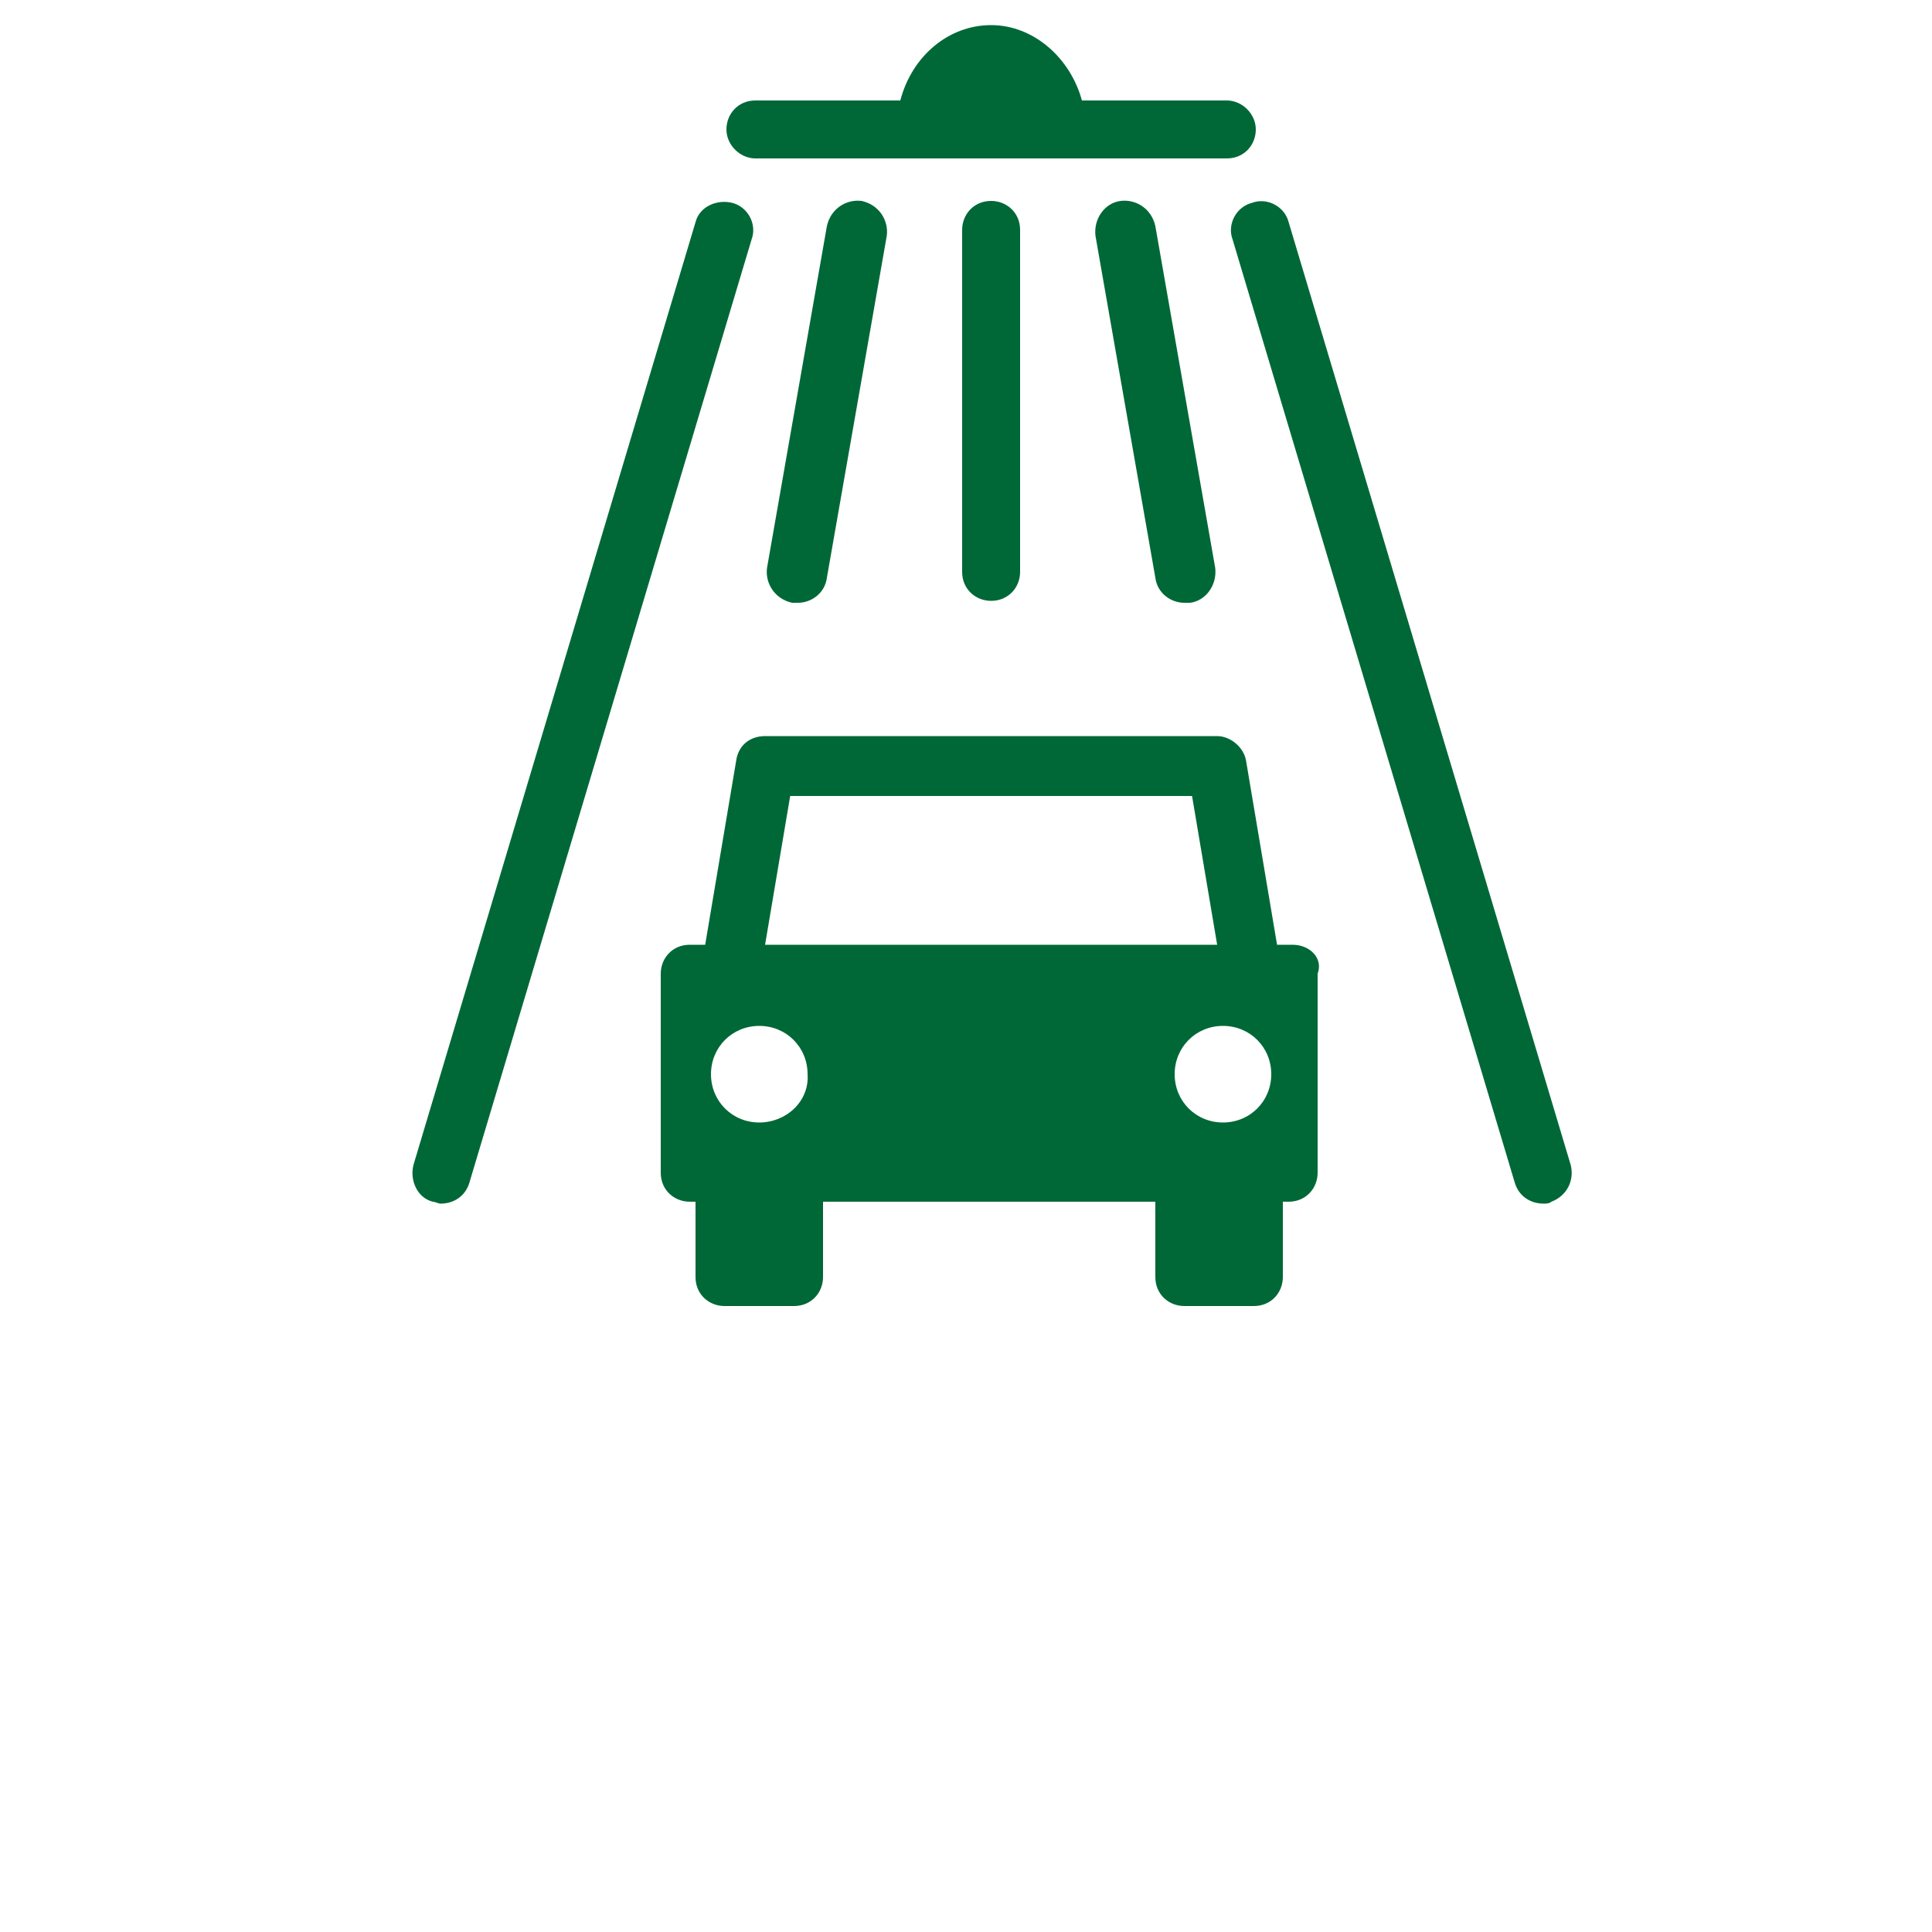
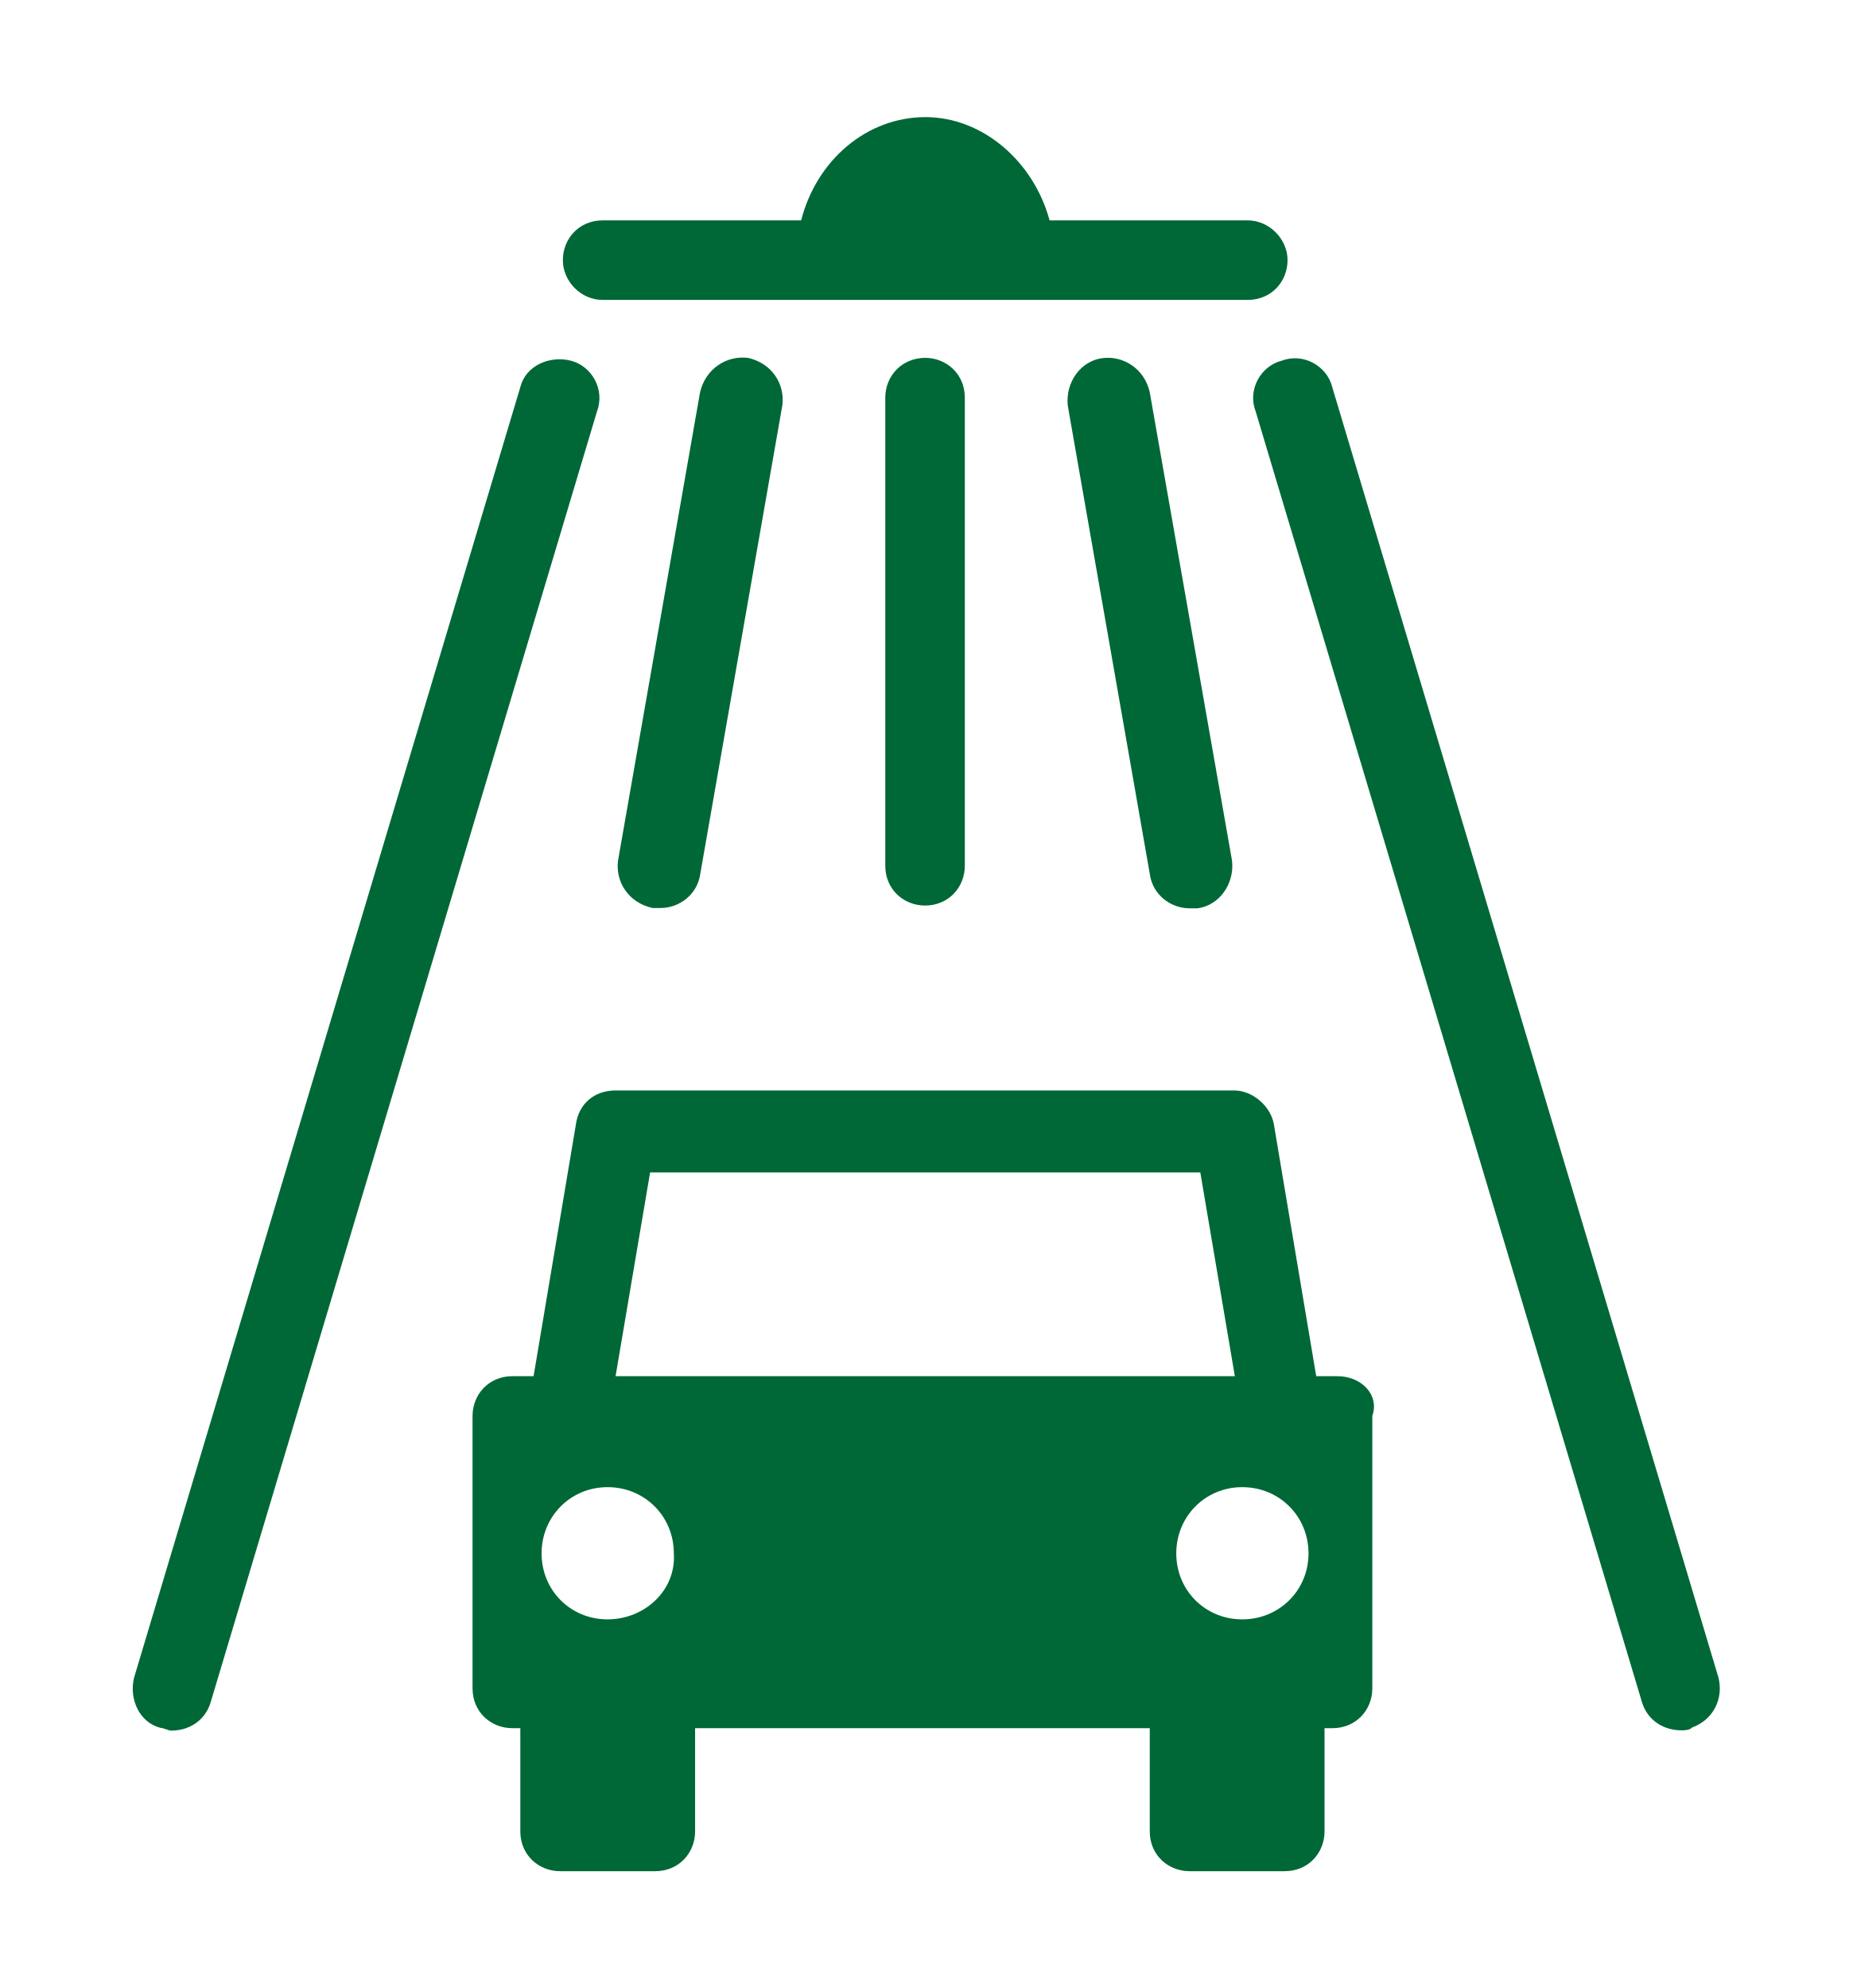
- <svg xmlns="http://www.w3.org/2000/svg" version="1.1" id="Your_Icon" x="0px" y="0px" viewBox="-531 380 100 100" enable-background="new -531 380 100 100" xml:space="preserve">
-   <path fill="#006837" d="M-491.9,388.2h24.4c0.9,0,1.5-0.7,1.5-1.5s-0.7-1.5-1.5-1.5h-7.5c-0.6-2.2-2.5-3.9-4.7-3.9s-4.1,1.6-4.7,3.9h-7.5  c-0.9,0-1.5,0.7-1.5,1.5S-492.7,388.2-491.9,388.2z M-464.1,428.9h-0.8l-1.6-9.5c-0.1-0.7-0.8-1.3-1.5-1.3h-23.4  c-0.8,0-1.4,0.5-1.5,1.3l-1.6,9.5h-0.8c-0.9,0-1.5,0.7-1.5,1.5v10.3c0,0.9,0.7,1.5,1.5,1.5h0.3v3.9c0,0.9,0.7,1.5,1.5,1.5h3.6  c0.9,0,1.5-0.7,1.5-1.5v-3.9h17.2v3.9c0,0.9,0.7,1.5,1.5,1.5h3.6c0.9,0,1.5-0.7,1.5-1.5v-3.9h0.3c0.9,0,1.5-0.7,1.5-1.5v-10.3  C-462.5,429.6-463.2,428.9-464.1,428.9z M-491.7,438.1c-1.4,0-2.5-1.1-2.5-2.5s1.1-2.5,2.5-2.5s2.5,1.1,2.5,2.5  C-489.1,437-490.3,438.1-491.7,438.1z M-491.4,428.9l1.3-7.7h20.8l1.3,7.7H-491.4z M-467.7,438.1c-1.4,0-2.5-1.1-2.5-2.5  s1.1-2.5,2.5-2.5s2.5,1.1,2.5,2.5S-466.3,438.1-467.7,438.1z M-481.2,391.9v17.7c0,0.9,0.7,1.5,1.5,1.5c0.9,0,1.5-0.7,1.5-1.5v-17.7  c0-0.9-0.7-1.5-1.5-1.5C-480.6,390.4-481.2,391.1-481.2,391.9z M-493.1,390.5c-0.8-0.2-1.7,0.2-1.9,1l-14.6,48.8  c-0.2,0.8,0.2,1.7,1,1.9c0.1,0,0.3,0.1,0.4,0.1c0.7,0,1.3-0.4,1.5-1.1l14.6-48.8C-491.8,391.6-492.3,390.7-493.1,390.5z   M-488.2,391.7l-3.1,17.7c-0.1,0.8,0.4,1.6,1.3,1.8c0.1,0,0.2,0,0.3,0c0.7,0,1.4-0.5,1.5-1.3l3.1-17.7c0.1-0.8-0.4-1.6-1.3-1.8  C-487.2,390.3-488,390.8-488.2,391.7z M-449.7,440.3l-14.6-48.8c-0.2-0.8-1.1-1.3-1.9-1c-0.8,0.2-1.3,1.1-1,1.9l14.6,48.8  c0.2,0.7,0.8,1.1,1.5,1.1c0.1,0,0.3,0,0.4-0.1C-449.9,441.9-449.5,441.1-449.7,440.3z M-473,390.4c-0.8,0.1-1.4,0.9-1.3,1.8  l3.1,17.7c0.1,0.8,0.8,1.3,1.5,1.3c0.1,0,0.2,0,0.3,0c0.8-0.1,1.4-0.9,1.3-1.8l-3.1-17.7C-471.4,390.8-472.2,390.3-473,390.4z" />
+ <svg xmlns="http://www.w3.org/2000/svg" version="1.1" id="Your_Icon" x="0px" y="0px" viewBox="283 104 601 645" enable-background="new 283 104 601 645" xml:space="preserve">
+   <path fill="#006837" d="M478.4,201.3h209.4c7.7,0,12.9-6,12.9-12.9s-6-12.9-12.9-12.9h-64.3c-5.1-18.9-21.5-33.5-40.3-33.5  s-35.2,13.7-40.3,33.5h-64.4c-7.7,0-12.9,6-12.9,12.9S471.5,201.3,478.4,201.3z M716.9,550.5h-6.9L696.3,469  c-0.9-6-6.9-11.2-12.9-11.2H482.7c-6.9,0-12,4.3-12.9,11.2l-13.7,81.5h-6.9c-7.7,0-12.9,6-12.9,12.9v88.4c0,7.7,6,12.9,12.9,12.9  h2.6v33.5c0,7.7,6,12.9,12.9,12.9h30.9c7.7,0,12.9-6,12.9-12.9v-33.5H656v33.5c0,7.7,6,12.9,12.9,12.9h30.9c7.7,0,12.9-6,12.9-12.9  v-33.5h2.6c7.7,0,12.9-6,12.9-12.9v-88.4C730.6,556.5,724.6,550.5,716.9,550.5z M480.1,629.4c-12,0-21.4-9.4-21.4-21.4  c0-12,9.4-21.5,21.4-21.5c12,0,21.5,9.4,21.5,21.5C502.4,620,492.1,629.4,480.1,629.4z M482.7,550.5l11.2-66.1h178.5l11.2,66.1  H482.7z M686,629.4c-12,0-21.4-9.4-21.4-21.4c0-12,9.4-21.5,21.4-21.5c12,0,21.5,9.4,21.5,21.5C707.5,620,698,629.4,686,629.4z   M570.2,233v151.9c0,7.7,6,12.9,12.9,12.9c7.7,0,12.9-6,12.9-12.9V233c0-7.7-6-12.9-12.9-12.9C575.3,220.2,570.2,226.2,570.2,233z   M468.1,221c-6.9-1.7-14.6,1.7-16.3,8.6L326.5,648.3c-1.7,6.9,1.7,14.6,8.6,16.3c0.9,0,2.6,0.9,3.4,0.9c6,0,11.2-3.4,12.9-9.4  l125.3-418.7C479.3,230.4,475,222.7,468.1,221z M510.1,231.3l-26.6,151.9c-0.9,6.9,3.4,13.7,11.2,15.4c0.9,0,1.7,0,2.6,0  c6,0,12-4.3,12.9-11.2l26.6-151.9c0.9-6.9-3.4-13.7-11.2-15.4C518.7,219.3,511.9,223.6,510.1,231.3z M840.5,648.3L715.2,229.6  c-1.7-6.9-9.4-11.2-16.3-8.6c-6.9,1.7-11.2,9.4-8.6,16.3L815.6,656c1.7,6,6.9,9.4,12.9,9.4c0.9,0,2.6,0,3.4-0.9  C838.8,662,842.2,655.2,840.5,648.3z M640.6,220.2c-6.9,0.9-12,7.7-11.2,15.4L656,387.5c0.9,6.9,6.9,11.2,12.9,11.2  c0.9,0,1.7,0,2.6,0c6.9-0.9,12-7.7,11.2-15.4L656,231.3C654.3,223.6,647.4,219.3,640.6,220.2z" />
</svg>
